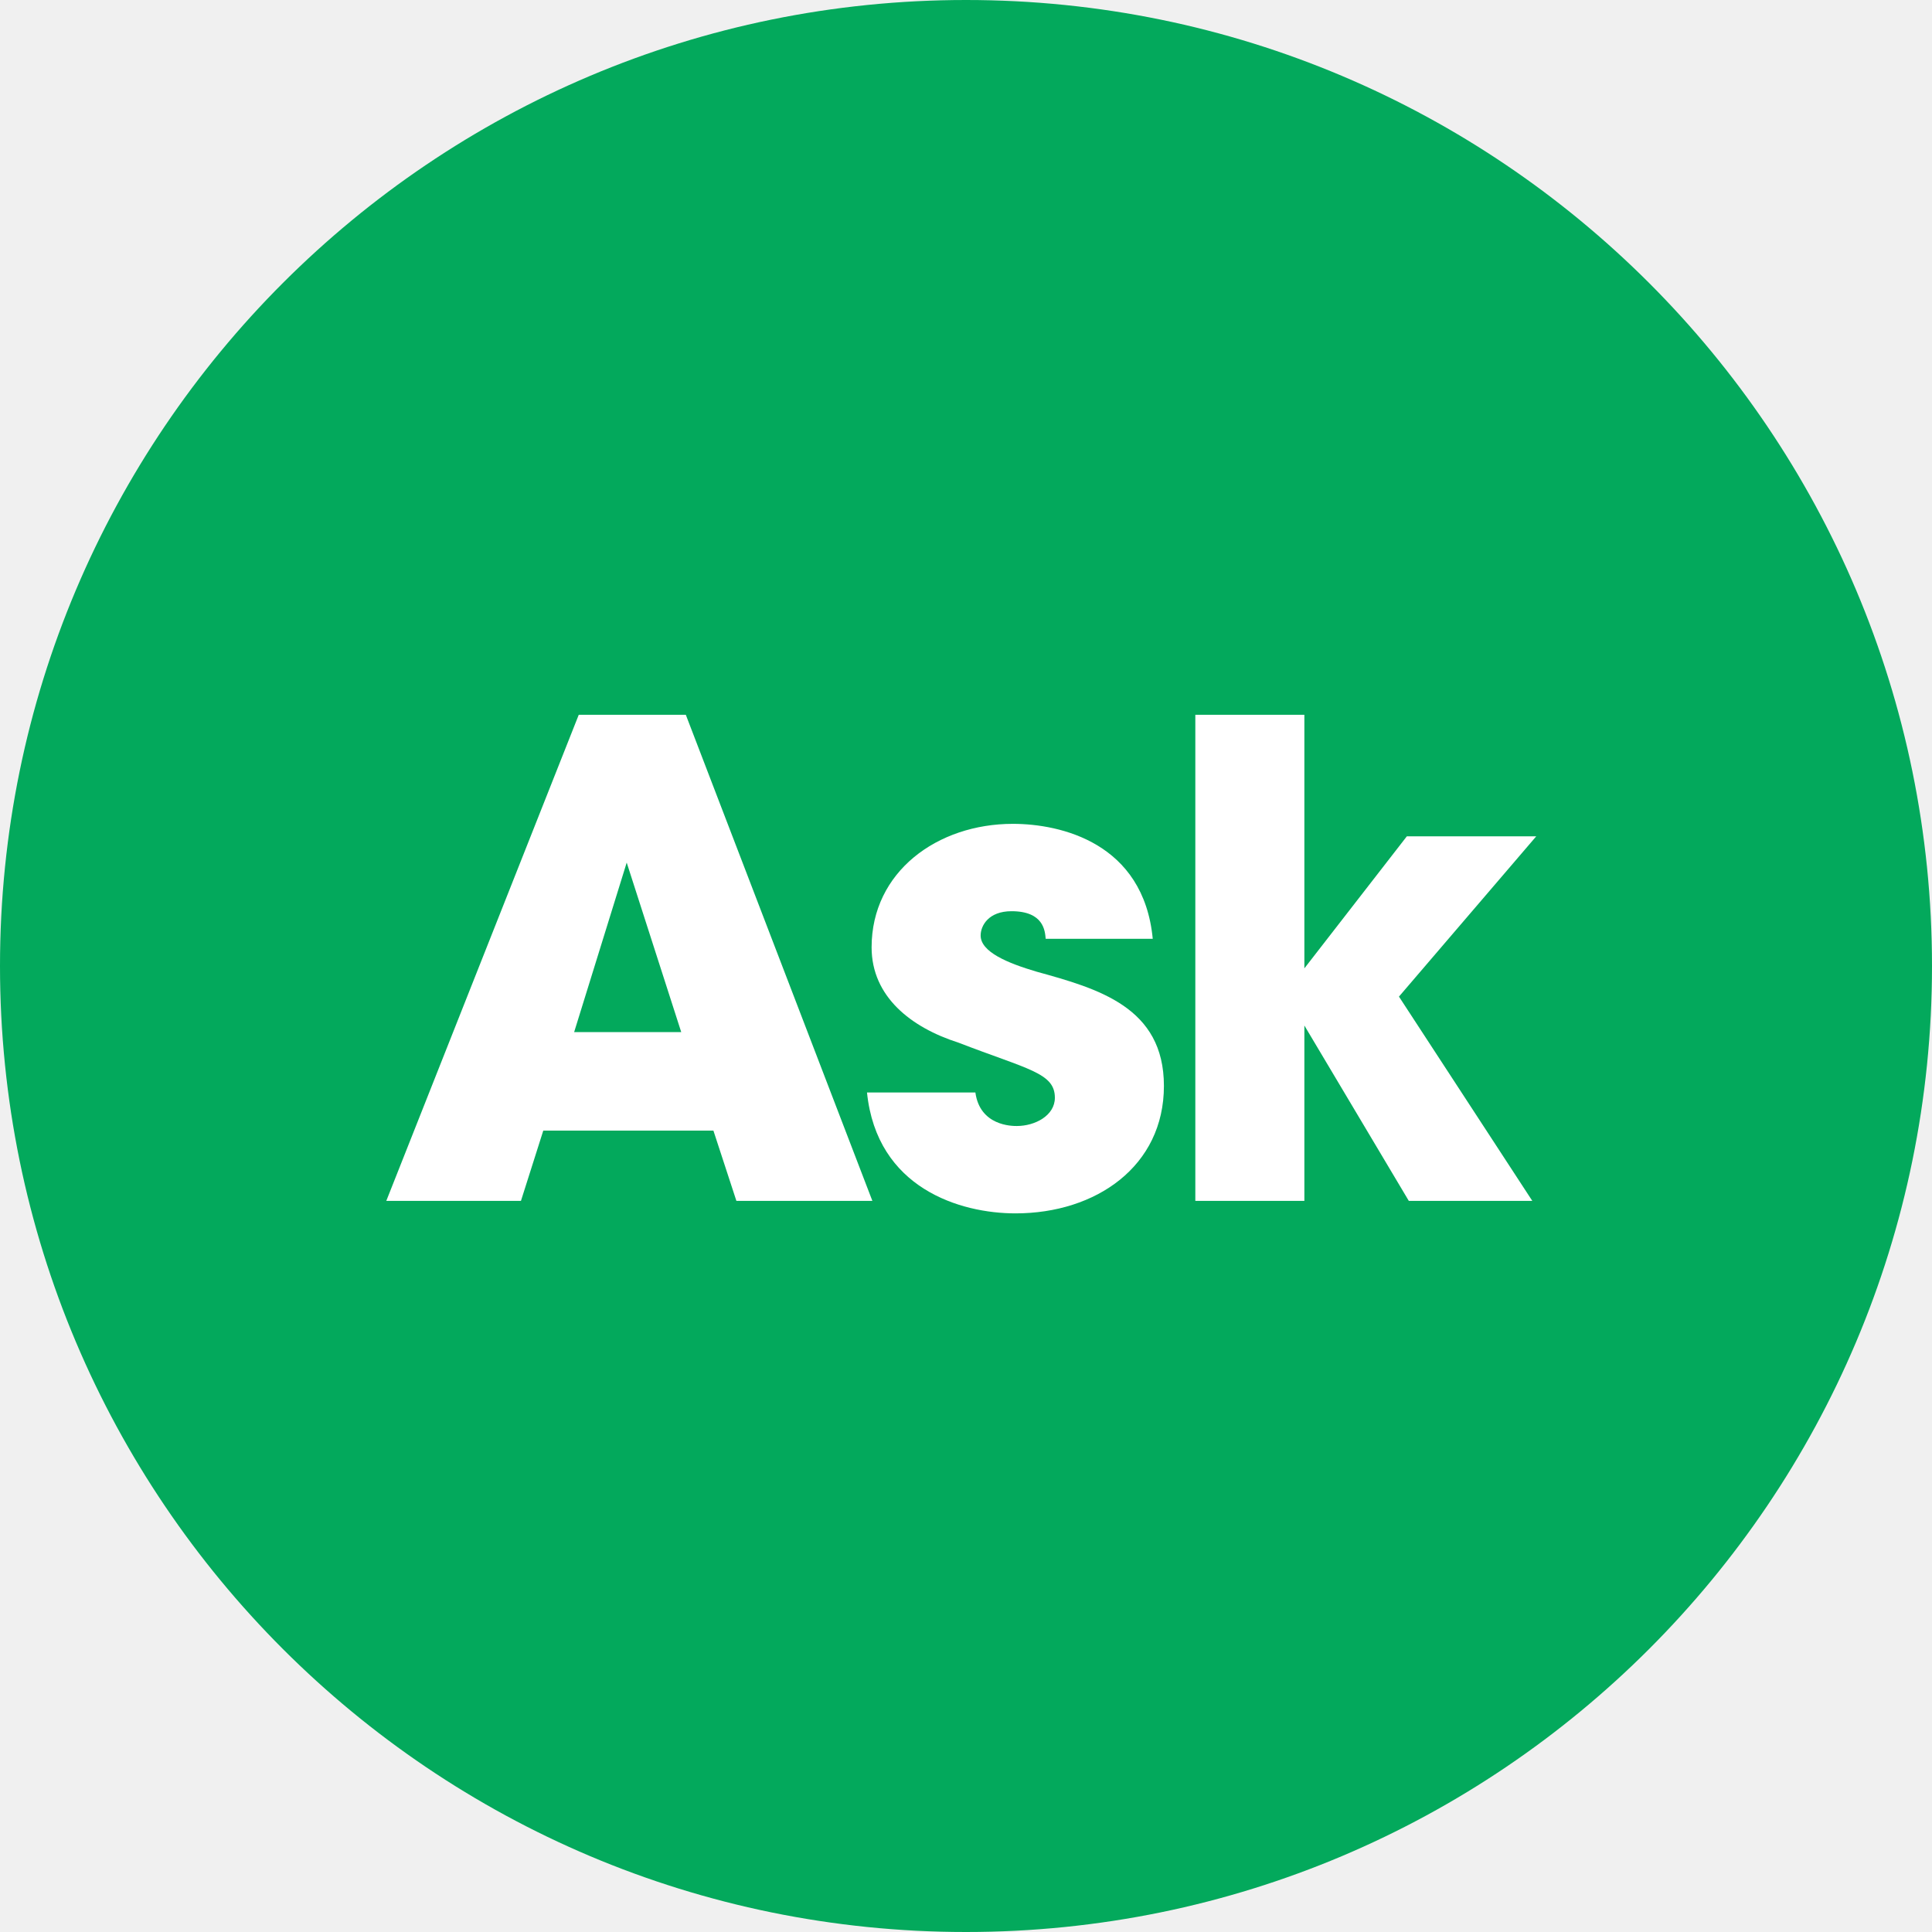
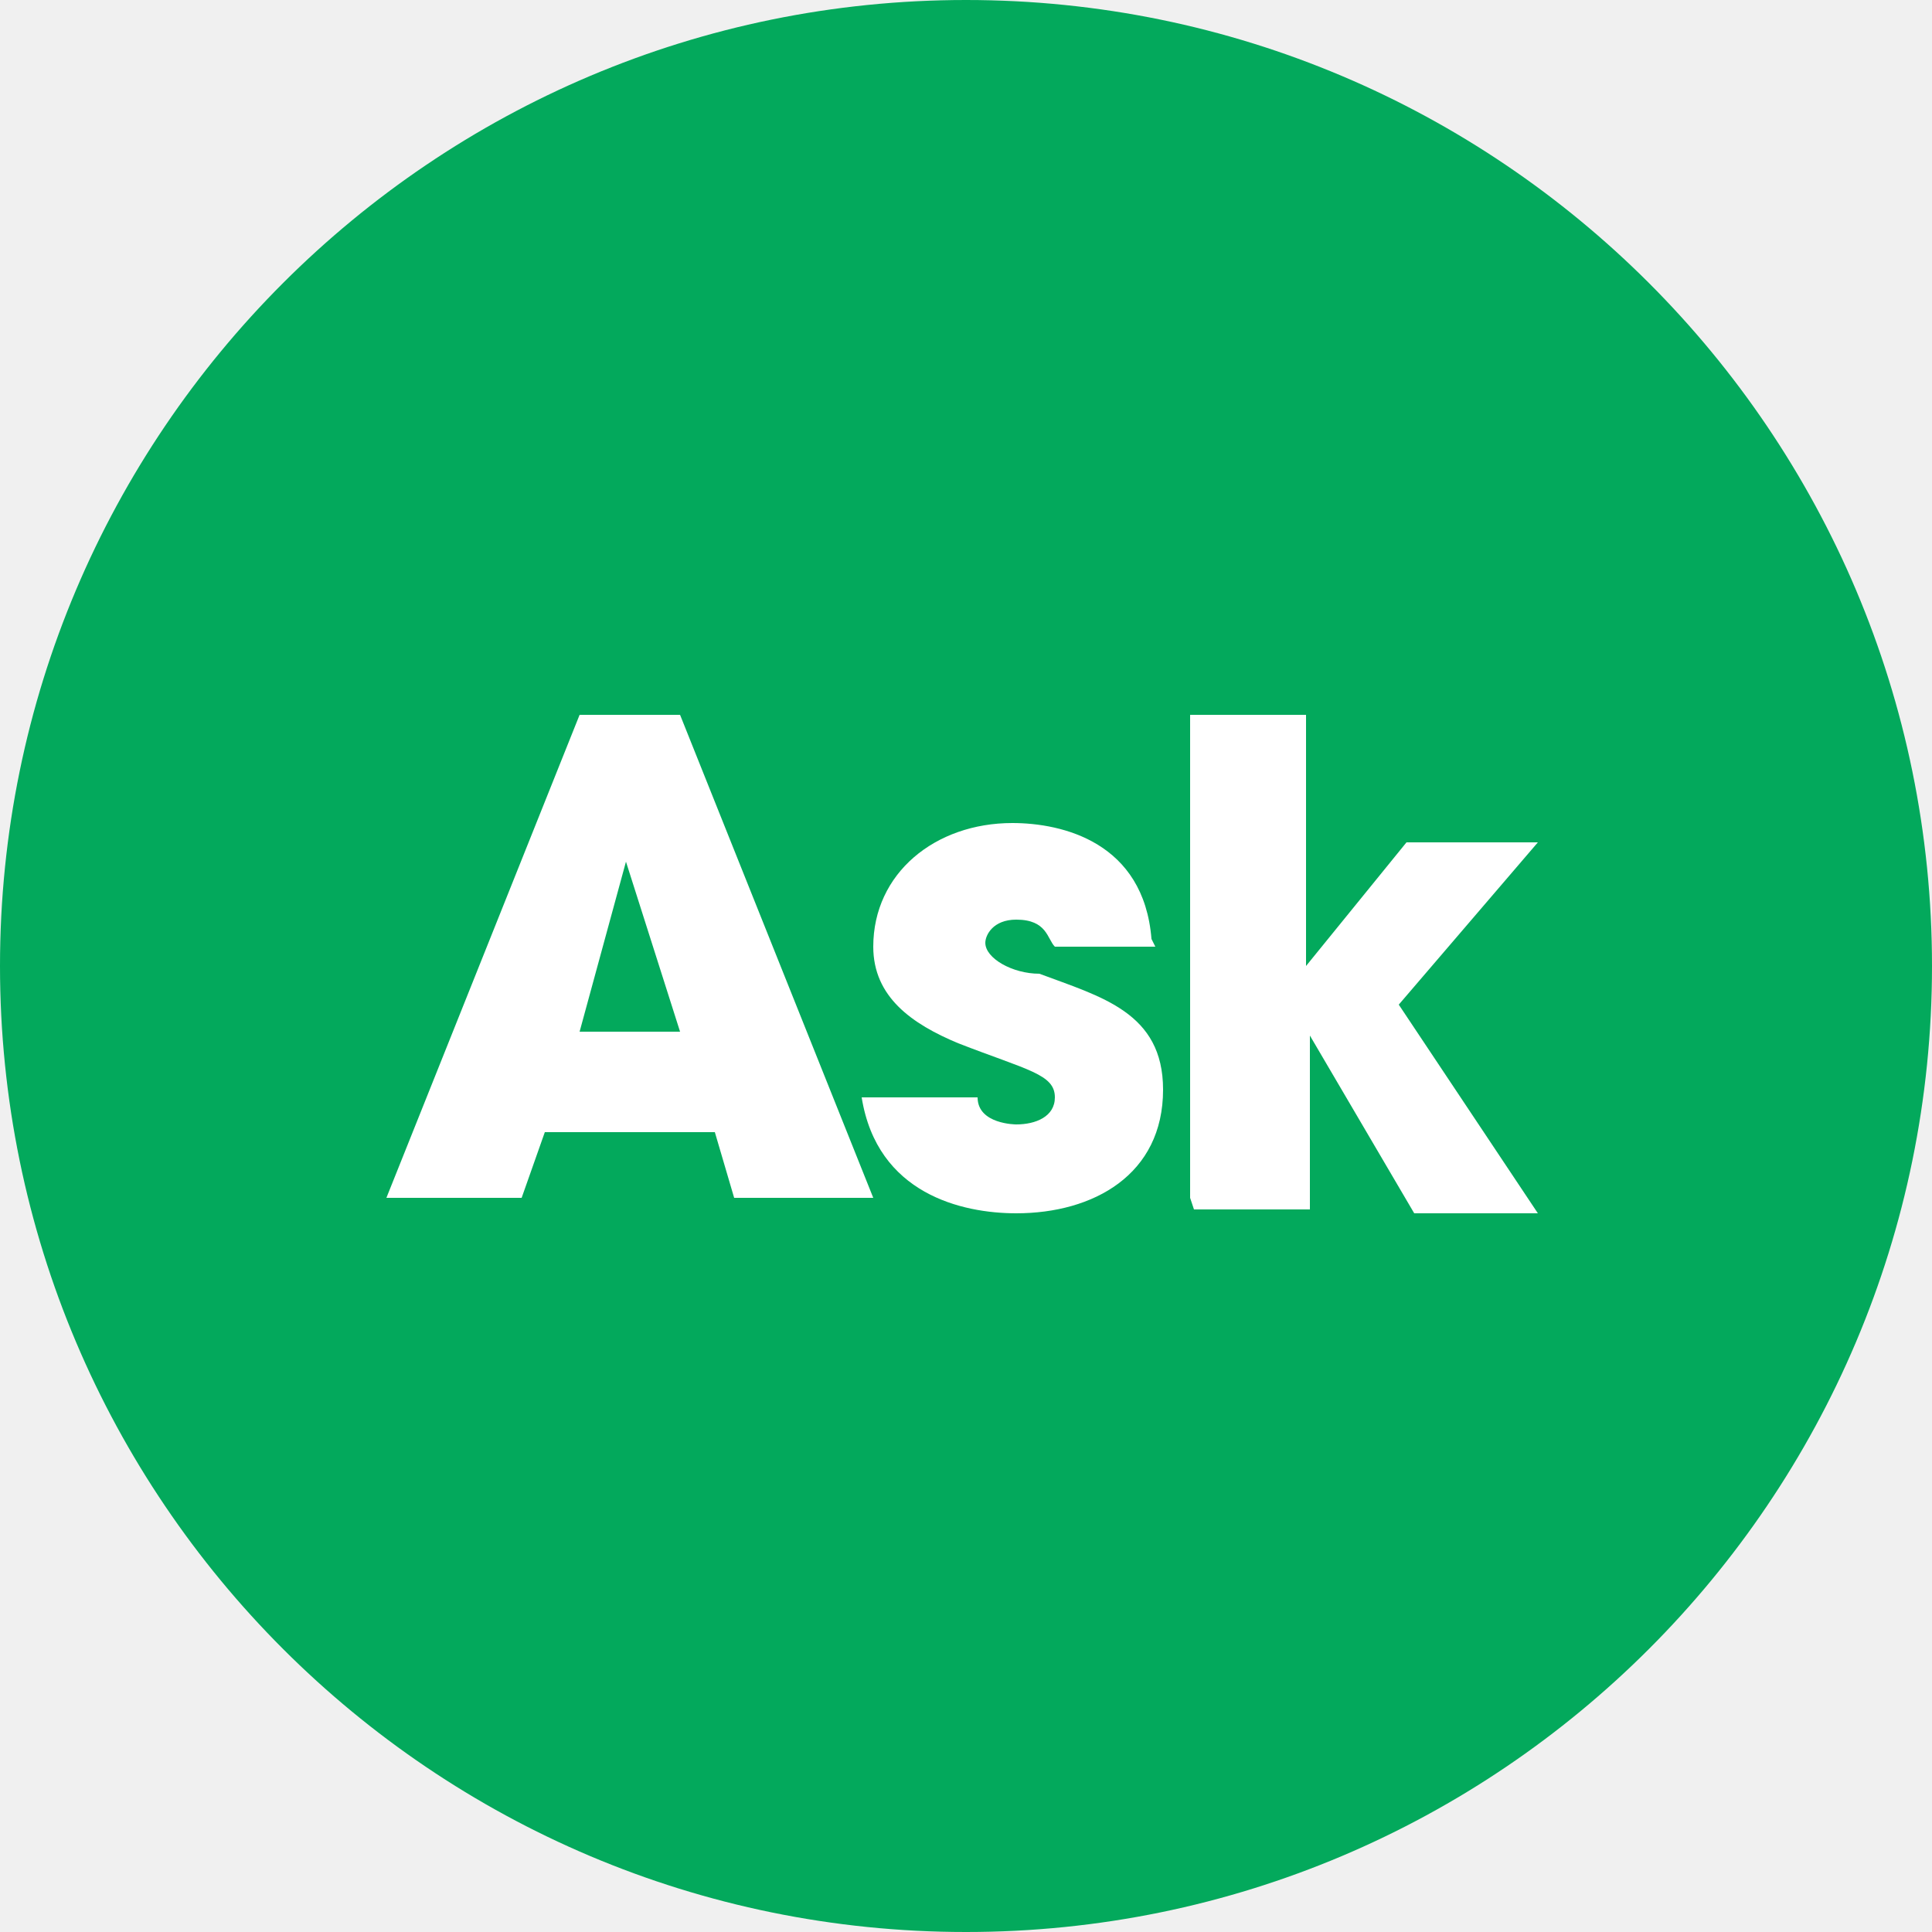
- <svg xmlns="http://www.w3.org/2000/svg" aria-label="ask-story-badge" height="50" id="svg-ask-story-badge" role="img" version="1.1" viewBox="0 0 50 50" width="50">
-   <path d="m25 50c13.807 0 25-11.193 25-25 0-13.807-11.193-25-25-25-13.807 0-25 11.193-25 25 0 13.807 11.193 25 25 25" fill="#03a95c" />
-   <path d="m14.06 29.26h4.403l.595 1.819h3.519l-4.828-12.58h-2.771l-4.981 12.58h3.485l.578-1.819m3.57-2.55h-2.771l1.36-4.386 1.411 4.386m12.203-2.414c-.238-2.482-2.38-2.975-3.621-2.975-1.955 0-3.655 1.241-3.655 3.196 0 1.275 1.02 2.074 2.244 2.465 1.802.697 2.499.782 2.499 1.428 0 .459-.51.731-.986.731-.119 0-.952 0-1.071-.867h-2.805c.255 2.482 2.414 3.128 3.842 3.128 2.091 0 3.842-1.224 3.842-3.298 0-2.04-1.7-2.516-3.298-2.958-.748-.221-1.445-.51-1.445-.935 0-.255.204-.629.799-.629.833 0 .867.51.884.714h2.771m1.102 6.783h2.822v-4.539l2.703 4.539h3.196l-3.451-5.287 3.553-4.148h-3.349l-2.652 3.417v-6.562h-2.822v12.58" fill="#fff" />
+ <svg xmlns="http://www.w3.org/2000/svg" width="50" height="50">
+   <path fill="#03a95c" d="M25 50c13.8 0 25-11.2 25-25S38.8 0 25 0 0 11.2 0 25s11.2 25 25 25" />
+   <path fill="#fff" d="M14 29.3h4.5L19 31h3.6l-5-12.5H15L10 31h3.5l.6-1.7m3.6-2.6H15l1.2-4.4 1.4 4.4m12.2-2.4c-.2-2.5-2.3-3-3.6-3-2 0-3.6 1.3-3.6 3.2 0 1.3 1 2 2.2 2.5 1.8.7 2.5.8 2.5 1.4 0 .5-.5.7-1 .7 0 0-1 0-1-.7h-3c.4 2.5 2.6 3 4 3 2 0 3.8-1 3.8-3.2 0-2-1.6-2.4-3.2-3-.7 0-1.4-.4-1.4-.8 0-.2.2-.6.8-.6.8 0 .8.5 1 .7h2.6m1 6.8h3v-4.5l2.7 4.6h3.2L36.2 26l3.6-4.2h-3.4L33.8 25v-6.5h-3V31" />
</svg>
